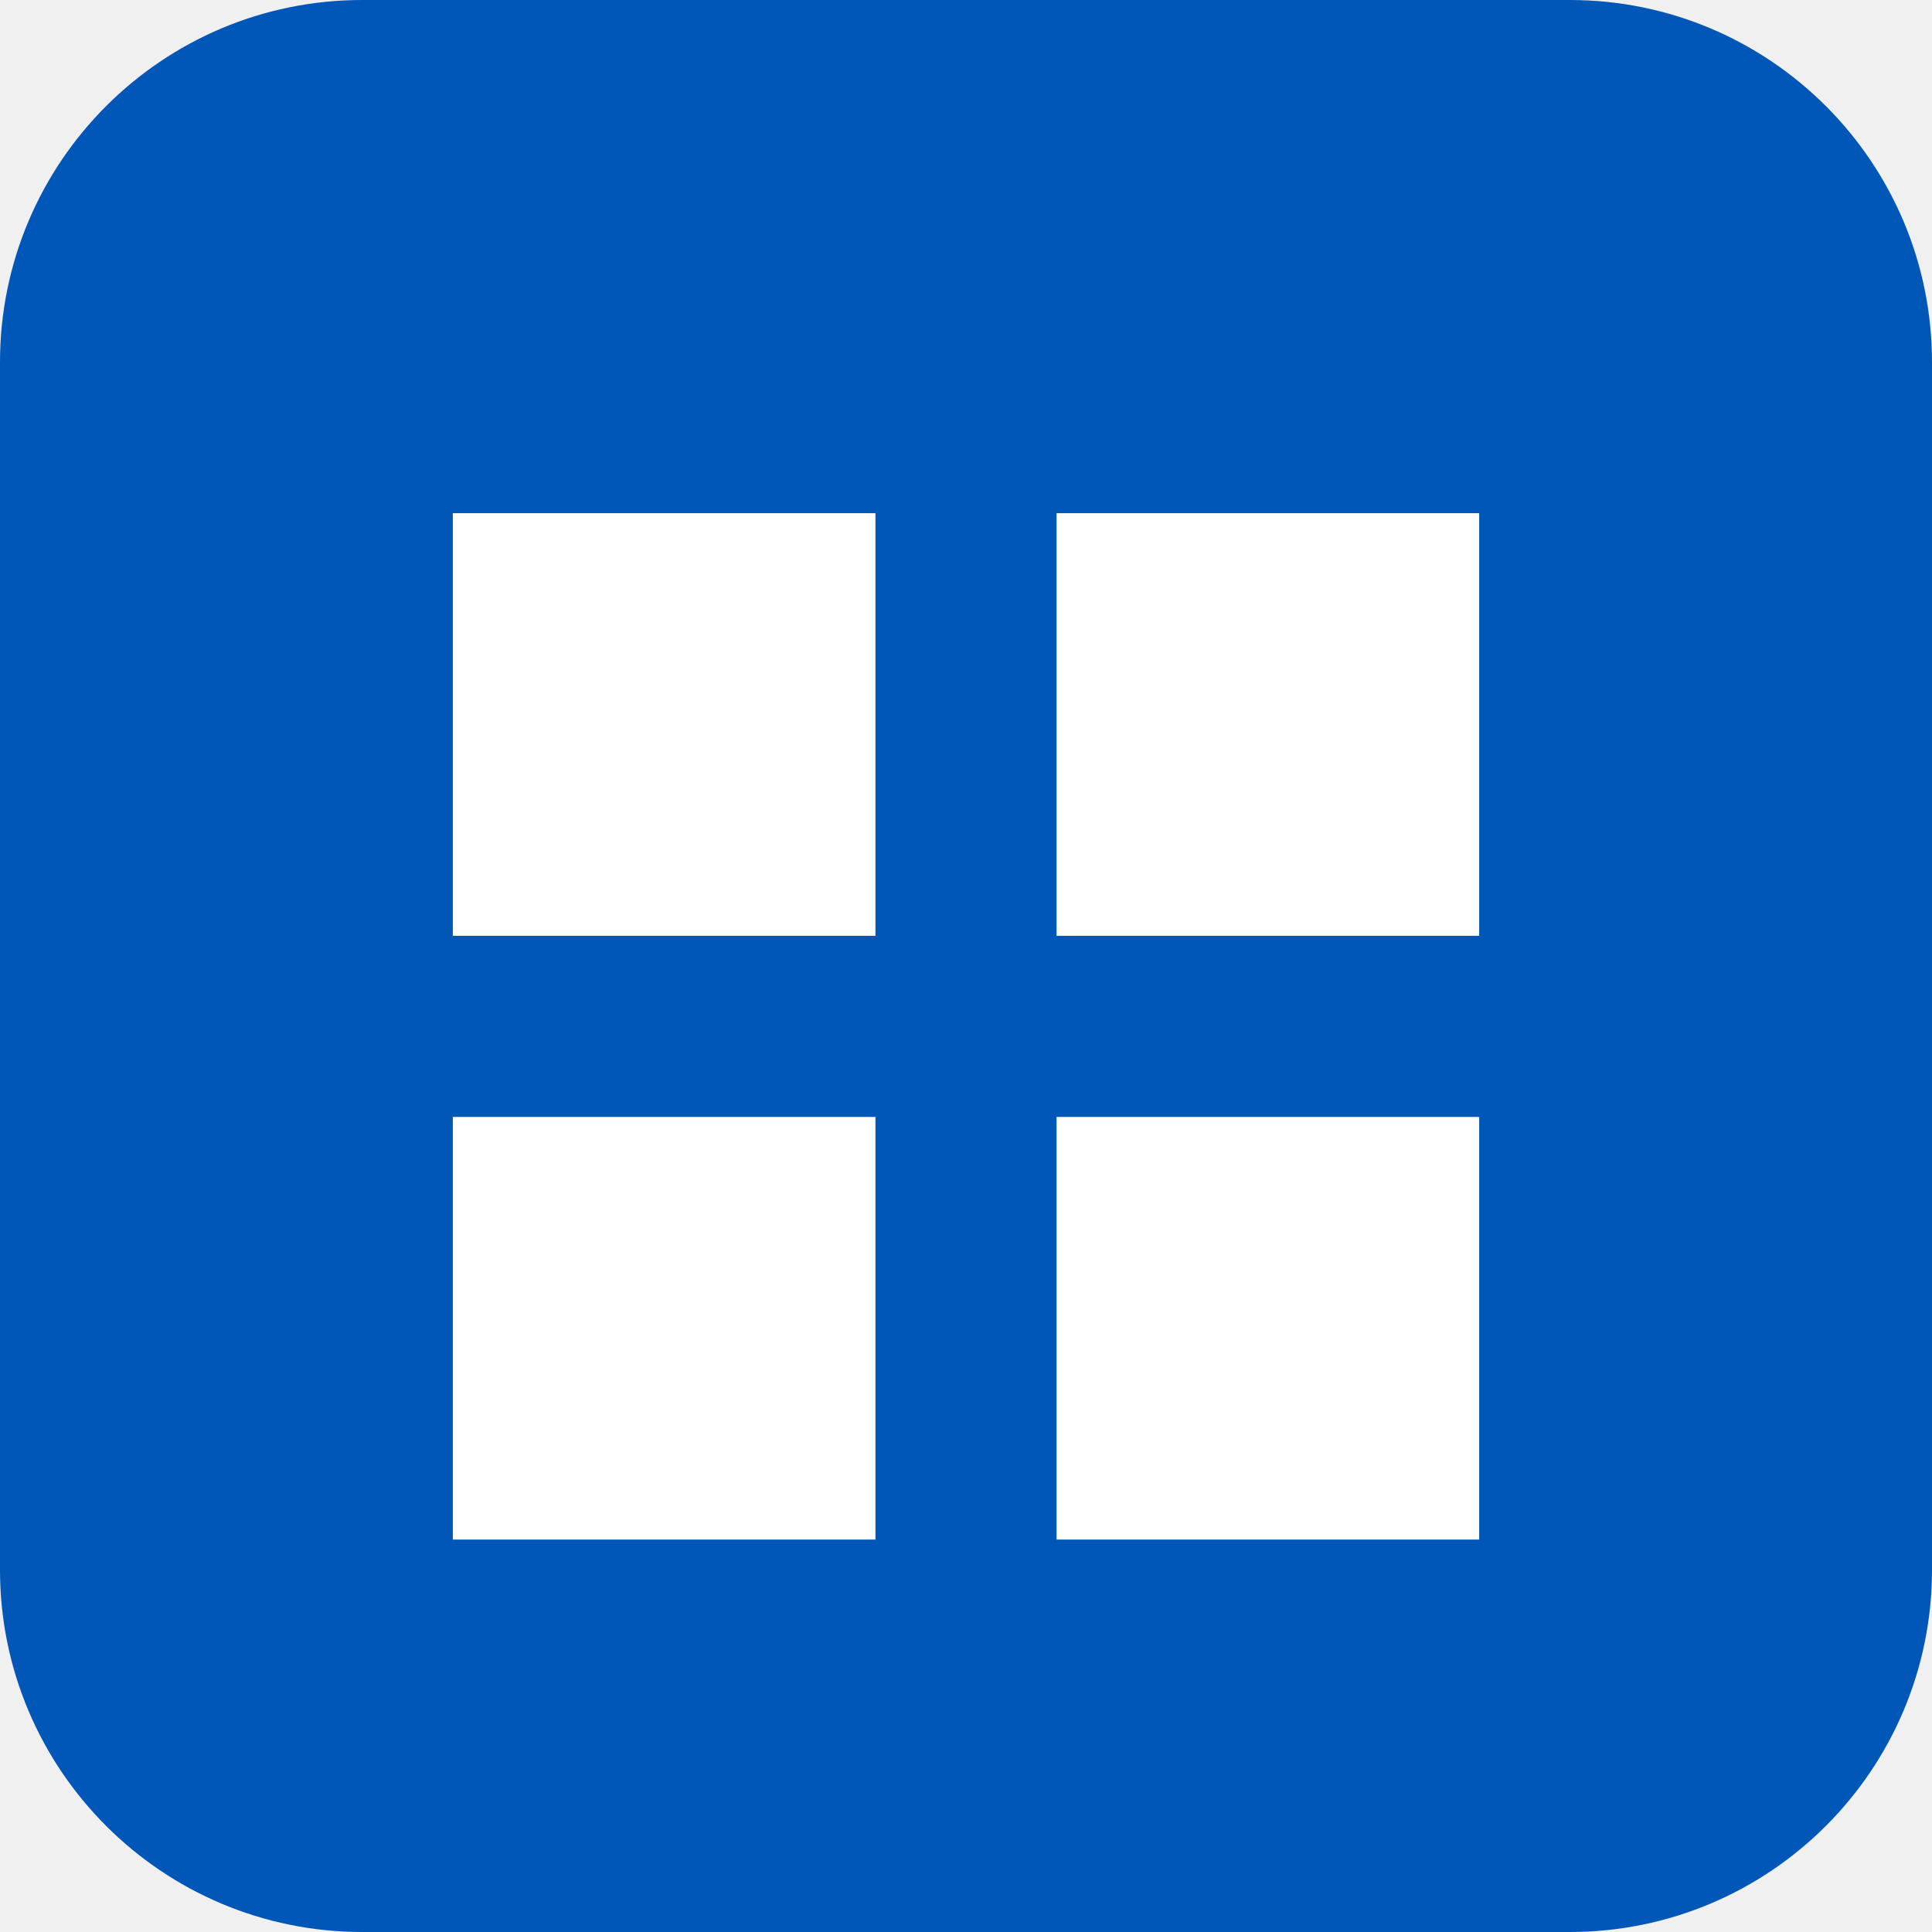
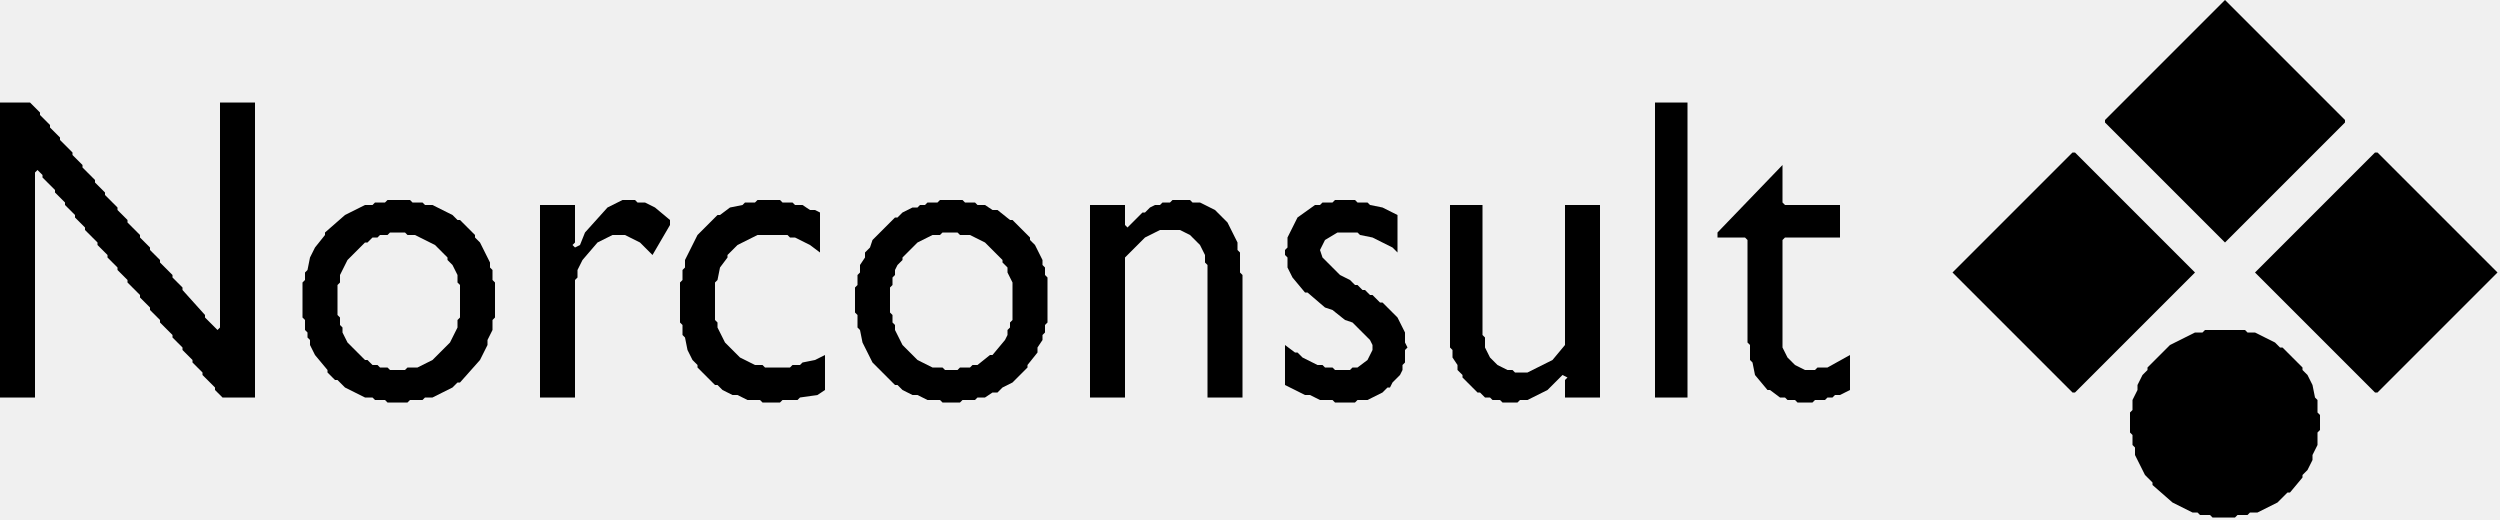
- <svg xmlns="http://www.w3.org/2000/svg" viewBox="0 0 64 64">
-   <rect width="64" height="64" rx="12" fill="#0057B8" />
-   <path d="M15 17h14v14H15zM35 17h14v14H35zM15 37h14v14H15zM35 37h14v14H35z" fill="white" />
+ <svg xmlns="http://www.w3.org/2000/svg" width="1000" height="208" viewBox="0 0 1000 208">
+   <path d="M 878 133 L 868 138 L 859 147 L 859 148 L 857 150 L 855 154 L 855 156 L 853 160 L 853 164 L 852 165 L 852 173 L 853 174 L 853 178 L 854 179 L 854 182 L 858 190 L 861 193 L 861 194 L 869 201 L 877 205 L 879 205 L 880 206 L 884 206 L 885 207 L 894 207 L 895 206 L 899 206 L 900 205 L 903 205 L 911 201 L 915 197 L 916 197 L 921 191 L 921 190 L 923 188 L 925 184 L 925 182 L 927 178 L 927 173 L 928 172 L 928 166 L 927 165 L 927 160 L 926 159 L 925 154 L 923 150 L 921 148 L 921 147 L 913 139 L 912 139 L 910 137 L 902 133 L 899 133 L 898 132 L 882 132 L 881 133 Z M 580 82 L 580 139 L 581 140 L 581 143 L 583 146 L 583 148 L 585 150 L 585 151 L 591 157 L 592 157 L 594 159 L 596 159 L 597 160 L 600 160 L 601 161 L 607 161 L 608 160 L 611 160 L 619 156 L 625 150 L 627 151 L 626 152 L 626 159 L 640 159 L 640 82 L 626 82 L 626 138 L 621 144 L 611 149 L 606 149 L 605 148 L 603 148 L 599 146 L 596 143 L 594 139 L 594 135 L 593 134 L 593 82 Z M 534 80 L 533 81 L 529 81 L 528 82 L 526 82 L 519 87 L 515 95 L 515 99 L 514 100 L 514 102 L 515 103 L 515 107 L 517 111 L 522 117 L 523 117 L 530 123 L 533 124 L 538 128 L 541 129 L 548 136 L 549 138 L 549 140 L 547 144 L 543 147 L 541 147 L 540 148 L 534 148 L 533 147 L 530 147 L 529 146 L 527 146 L 521 143 L 519 141 L 518 141 L 514 138 L 514 154 L 522 158 L 524 158 L 528 160 L 533 160 L 534 161 L 542 161 L 543 160 L 547 160 L 553 157 L 555 155 L 556 155 L 557 153 L 560 150 L 561 148 L 561 146 L 562 145 L 562 140 L 563 139 L 562 137 L 562 133 L 559 127 L 553 121 L 552 121 L 549 118 L 548 118 L 546 116 L 545 116 L 543 114 L 542 114 L 540 112 L 536 110 L 529 103 L 528 100 L 530 96 L 535 93 L 543 93 L 544 94 L 549 95 L 557 99 L 559 101 L 559 86 L 553 83 L 548 82 L 547 81 L 543 81 L 542 80 Z M 486 84 L 480 81 L 477 81 L 476 80 L 469 80 L 468 81 L 465 81 L 464 82 L 462 82 L 460 83 L 458 85 L 457 85 L 451 91 L 450 90 L 450 82 L 436 82 L 436 159 L 450 159 L 450 103 L 458 95 L 464 92 L 472 92 L 476 94 L 480 98 L 482 102 L 482 105 L 483 106 L 483 159 L 497 159 L 497 110 L 496 109 L 496 101 L 495 100 L 495 97 L 491 89 Z M 376 80 L 375 81 L 371 81 L 370 82 L 368 82 L 367 83 L 365 83 L 361 85 L 359 87 L 358 87 L 349 96 L 348 99 L 346 101 L 346 103 L 344 106 L 344 109 L 343 110 L 343 114 L 342 115 L 342 125 L 343 126 L 343 131 L 344 132 L 345 137 L 349 145 L 358 154 L 359 154 L 361 156 L 365 158 L 367 158 L 371 160 L 376 160 L 377 161 L 384 161 L 385 160 L 390 160 L 391 159 L 394 159 L 397 157 L 399 157 L 401 155 L 405 153 L 411 147 L 411 146 L 415 141 L 415 139 L 417 136 L 417 134 L 418 133 L 418 130 L 419 129 L 419 111 L 418 110 L 418 107 L 417 106 L 417 104 L 414 98 L 412 96 L 412 95 L 405 88 L 404 88 L 399 84 L 397 84 L 394 82 L 391 82 L 390 81 L 386 81 L 385 80 Z M 377 93 L 383 93 L 384 94 L 388 94 L 394 97 L 401 104 L 401 105 L 403 107 L 403 109 L 405 113 L 405 128 L 404 129 L 404 131 L 403 132 L 403 134 L 402 136 L 397 142 L 396 142 L 391 146 L 389 146 L 388 147 L 384 147 L 383 148 L 378 148 L 377 147 L 373 147 L 367 144 L 361 138 L 358 132 L 358 130 L 357 129 L 357 126 L 356 125 L 356 115 L 357 114 L 357 111 L 358 110 L 358 108 L 359 106 L 361 104 L 361 103 L 367 97 L 373 94 L 376 94 Z M 292 83 L 288 86 L 287 86 L 279 94 L 274 104 L 274 107 L 273 108 L 273 112 L 272 113 L 272 129 L 273 130 L 273 134 L 274 135 L 275 140 L 277 144 L 279 146 L 279 147 L 286 154 L 287 154 L 289 156 L 293 158 L 295 158 L 299 160 L 304 160 L 305 161 L 312 161 L 313 160 L 319 160 L 320 159 L 327 158 L 330 156 L 330 142 L 326 144 L 321 145 L 320 146 L 317 146 L 316 147 L 306 147 L 305 146 L 302 146 L 296 143 L 290 137 L 287 131 L 287 129 L 286 128 L 286 113 L 287 112 L 288 107 L 291 103 L 291 102 L 295 98 L 303 94 L 315 94 L 316 95 L 318 95 L 324 98 L 328 101 L 328 85 L 326 84 L 324 84 L 321 82 L 318 82 L 317 81 L 313 81 L 312 80 L 303 80 L 302 81 L 298 81 L 297 82 Z M 262 83 L 258 81 L 255 81 L 254 80 L 249 80 L 243 83 L 234 93 L 232 98 L 230 99 L 229 98 L 230 97 L 230 82 L 216 82 L 216 159 L 230 159 L 230 112 L 231 111 L 231 108 L 233 104 L 239 97 L 245 94 L 250 94 L 256 97 L 261 102 L 268 90 L 268 88 Z M 155 80 L 154 81 L 150 81 L 149 82 L 146 82 L 138 86 L 130 93 L 130 94 L 126 99 L 124 103 L 123 108 L 122 109 L 122 112 L 121 113 L 121 127 L 122 128 L 122 132 L 123 133 L 123 135 L 124 136 L 124 138 L 126 142 L 131 148 L 131 149 L 134 152 L 135 152 L 138 155 L 146 159 L 149 159 L 150 160 L 154 160 L 155 161 L 163 161 L 164 160 L 169 160 L 170 159 L 173 159 L 181 155 L 183 153 L 184 153 L 192 144 L 195 138 L 195 136 L 197 132 L 197 128 L 198 127 L 198 113 L 197 112 L 197 108 L 196 107 L 196 105 L 192 97 L 190 95 L 190 94 L 184 88 L 183 88 L 181 86 L 173 82 L 170 82 L 169 81 L 165 81 L 164 80 Z M 156 93 L 162 93 L 163 94 L 166 94 L 174 98 L 179 103 L 179 104 L 181 106 L 183 110 L 183 113 L 184 114 L 184 127 L 183 128 L 183 131 L 180 137 L 173 144 L 167 147 L 163 147 L 162 148 L 156 148 L 155 147 L 152 147 L 151 146 L 149 146 L 147 144 L 146 144 L 139 137 L 137 133 L 137 131 L 136 130 L 136 127 L 135 126 L 135 114 L 136 113 L 136 110 L 139 104 L 146 97 L 147 97 L 149 95 L 151 95 L 152 94 L 155 94 Z M 713 66 L 687 93 L 687 95 L 698 95 L 699 96 L 699 137 L 700 138 L 700 144 L 701 145 L 702 150 L 707 156 L 708 156 L 712 159 L 714 159 L 715 160 L 718 160 L 719 161 L 725 161 L 726 160 L 730 160 L 731 159 L 733 159 L 734 158 L 736 158 L 740 156 L 740 142 L 731 147 L 727 147 L 726 148 L 722 148 L 718 146 L 715 143 L 713 139 L 713 96 L 714 95 L 736 95 L 736 82 L 714 82 L 713 81 Z M 950 61 L 902 109 L 950 157 L 951 157 L 999 109 L 951 61 Z M 829 61 L 781 109 L 829 157 L 830 157 L 878 109 L 830 61 Z M 662 41 L 662 159 L 675 159 L 675 41 Z M 0 41 L 0 159 L 14 159 L 14 69 L 15 68 L 17 70 L 17 71 L 22 76 L 22 77 L 26 81 L 26 82 L 30 86 L 30 87 L 34 91 L 34 92 L 39 97 L 39 98 L 43 102 L 43 103 L 47 107 L 47 108 L 51 112 L 51 113 L 56 118 L 56 119 L 60 123 L 60 124 L 64 128 L 64 129 L 69 134 L 69 135 L 73 139 L 73 140 L 77 144 L 77 145 L 81 149 L 81 150 L 86 155 L 86 156 L 89 159 L 102 159 L 102 41 L 88 41 L 88 131 L 87 132 L 82 127 L 82 126 L 73 116 L 73 115 L 69 111 L 69 110 L 64 105 L 64 104 L 60 100 L 60 99 L 56 95 L 56 94 L 51 89 L 51 88 L 47 84 L 47 83 L 42 78 L 42 77 L 38 73 L 38 72 L 33 67 L 33 66 L 29 62 L 29 61 L 24 56 L 24 55 L 20 51 L 20 50 L 16 46 L 16 45 L 12 41 Z M 890 0 L 842 48 L 842 49 L 890 97 L 938 49 L 938 48 Z" fill="#000000" fill-rule="evenodd" />
</svg>
